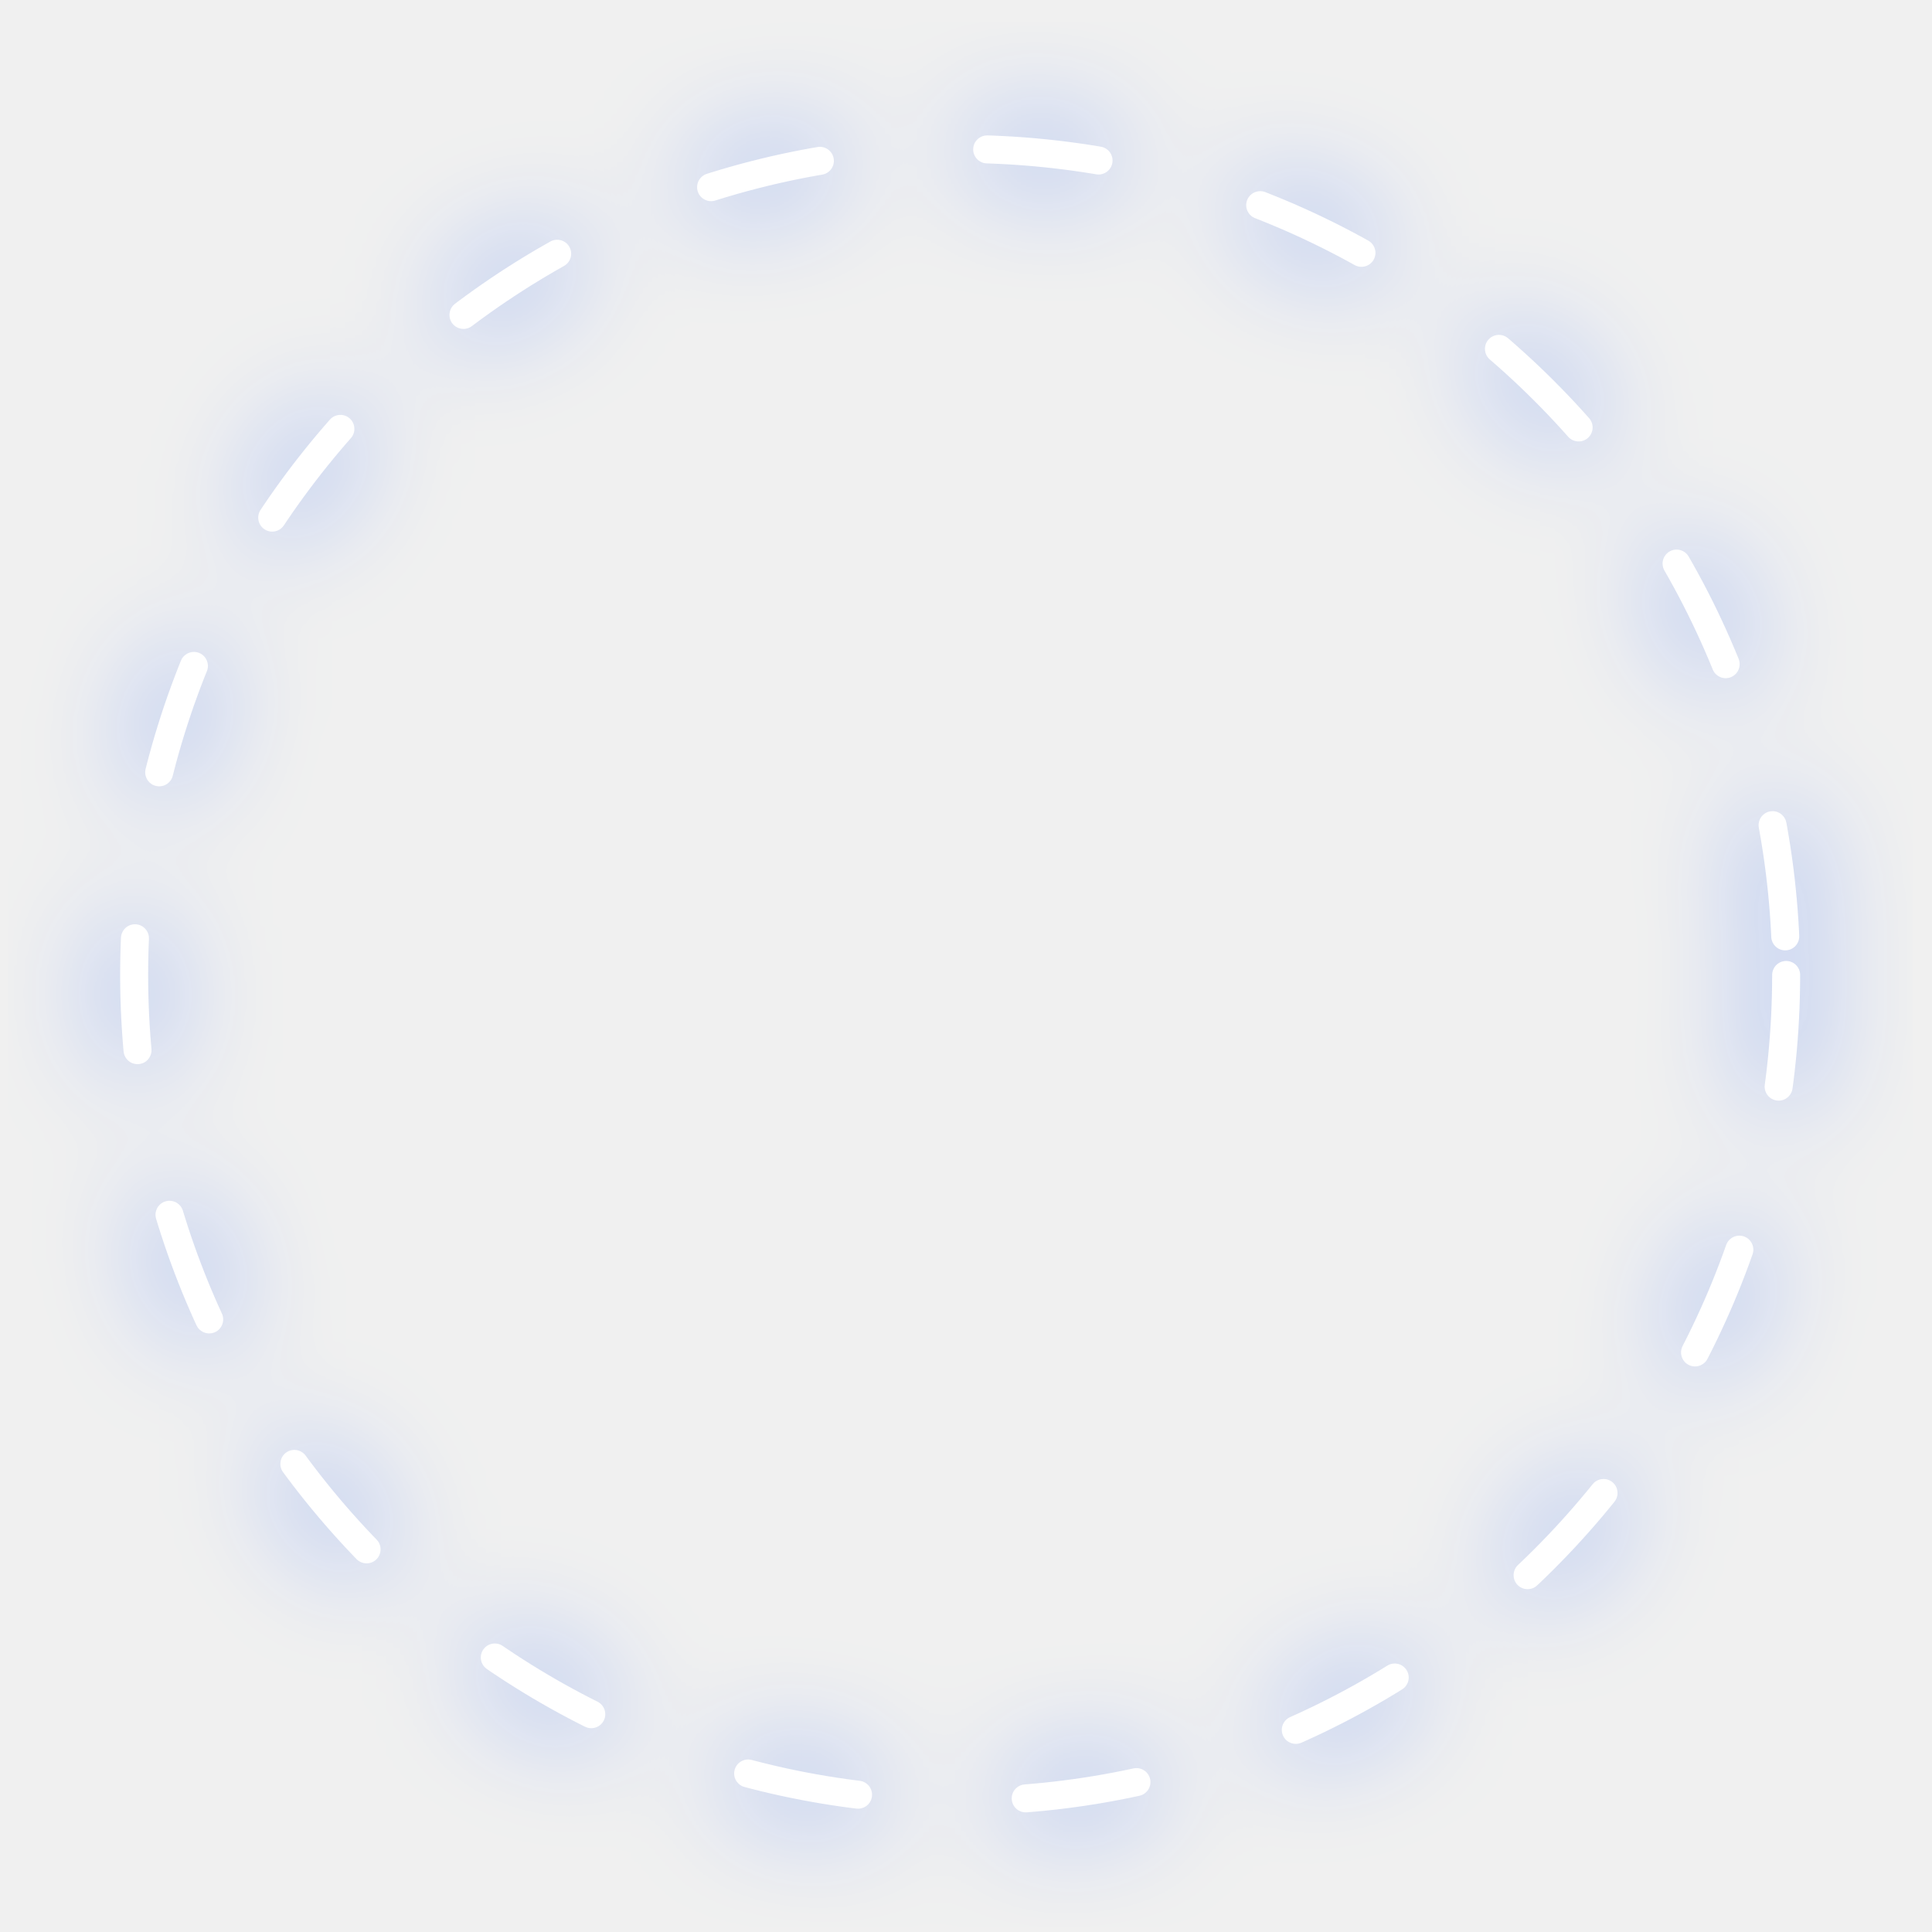
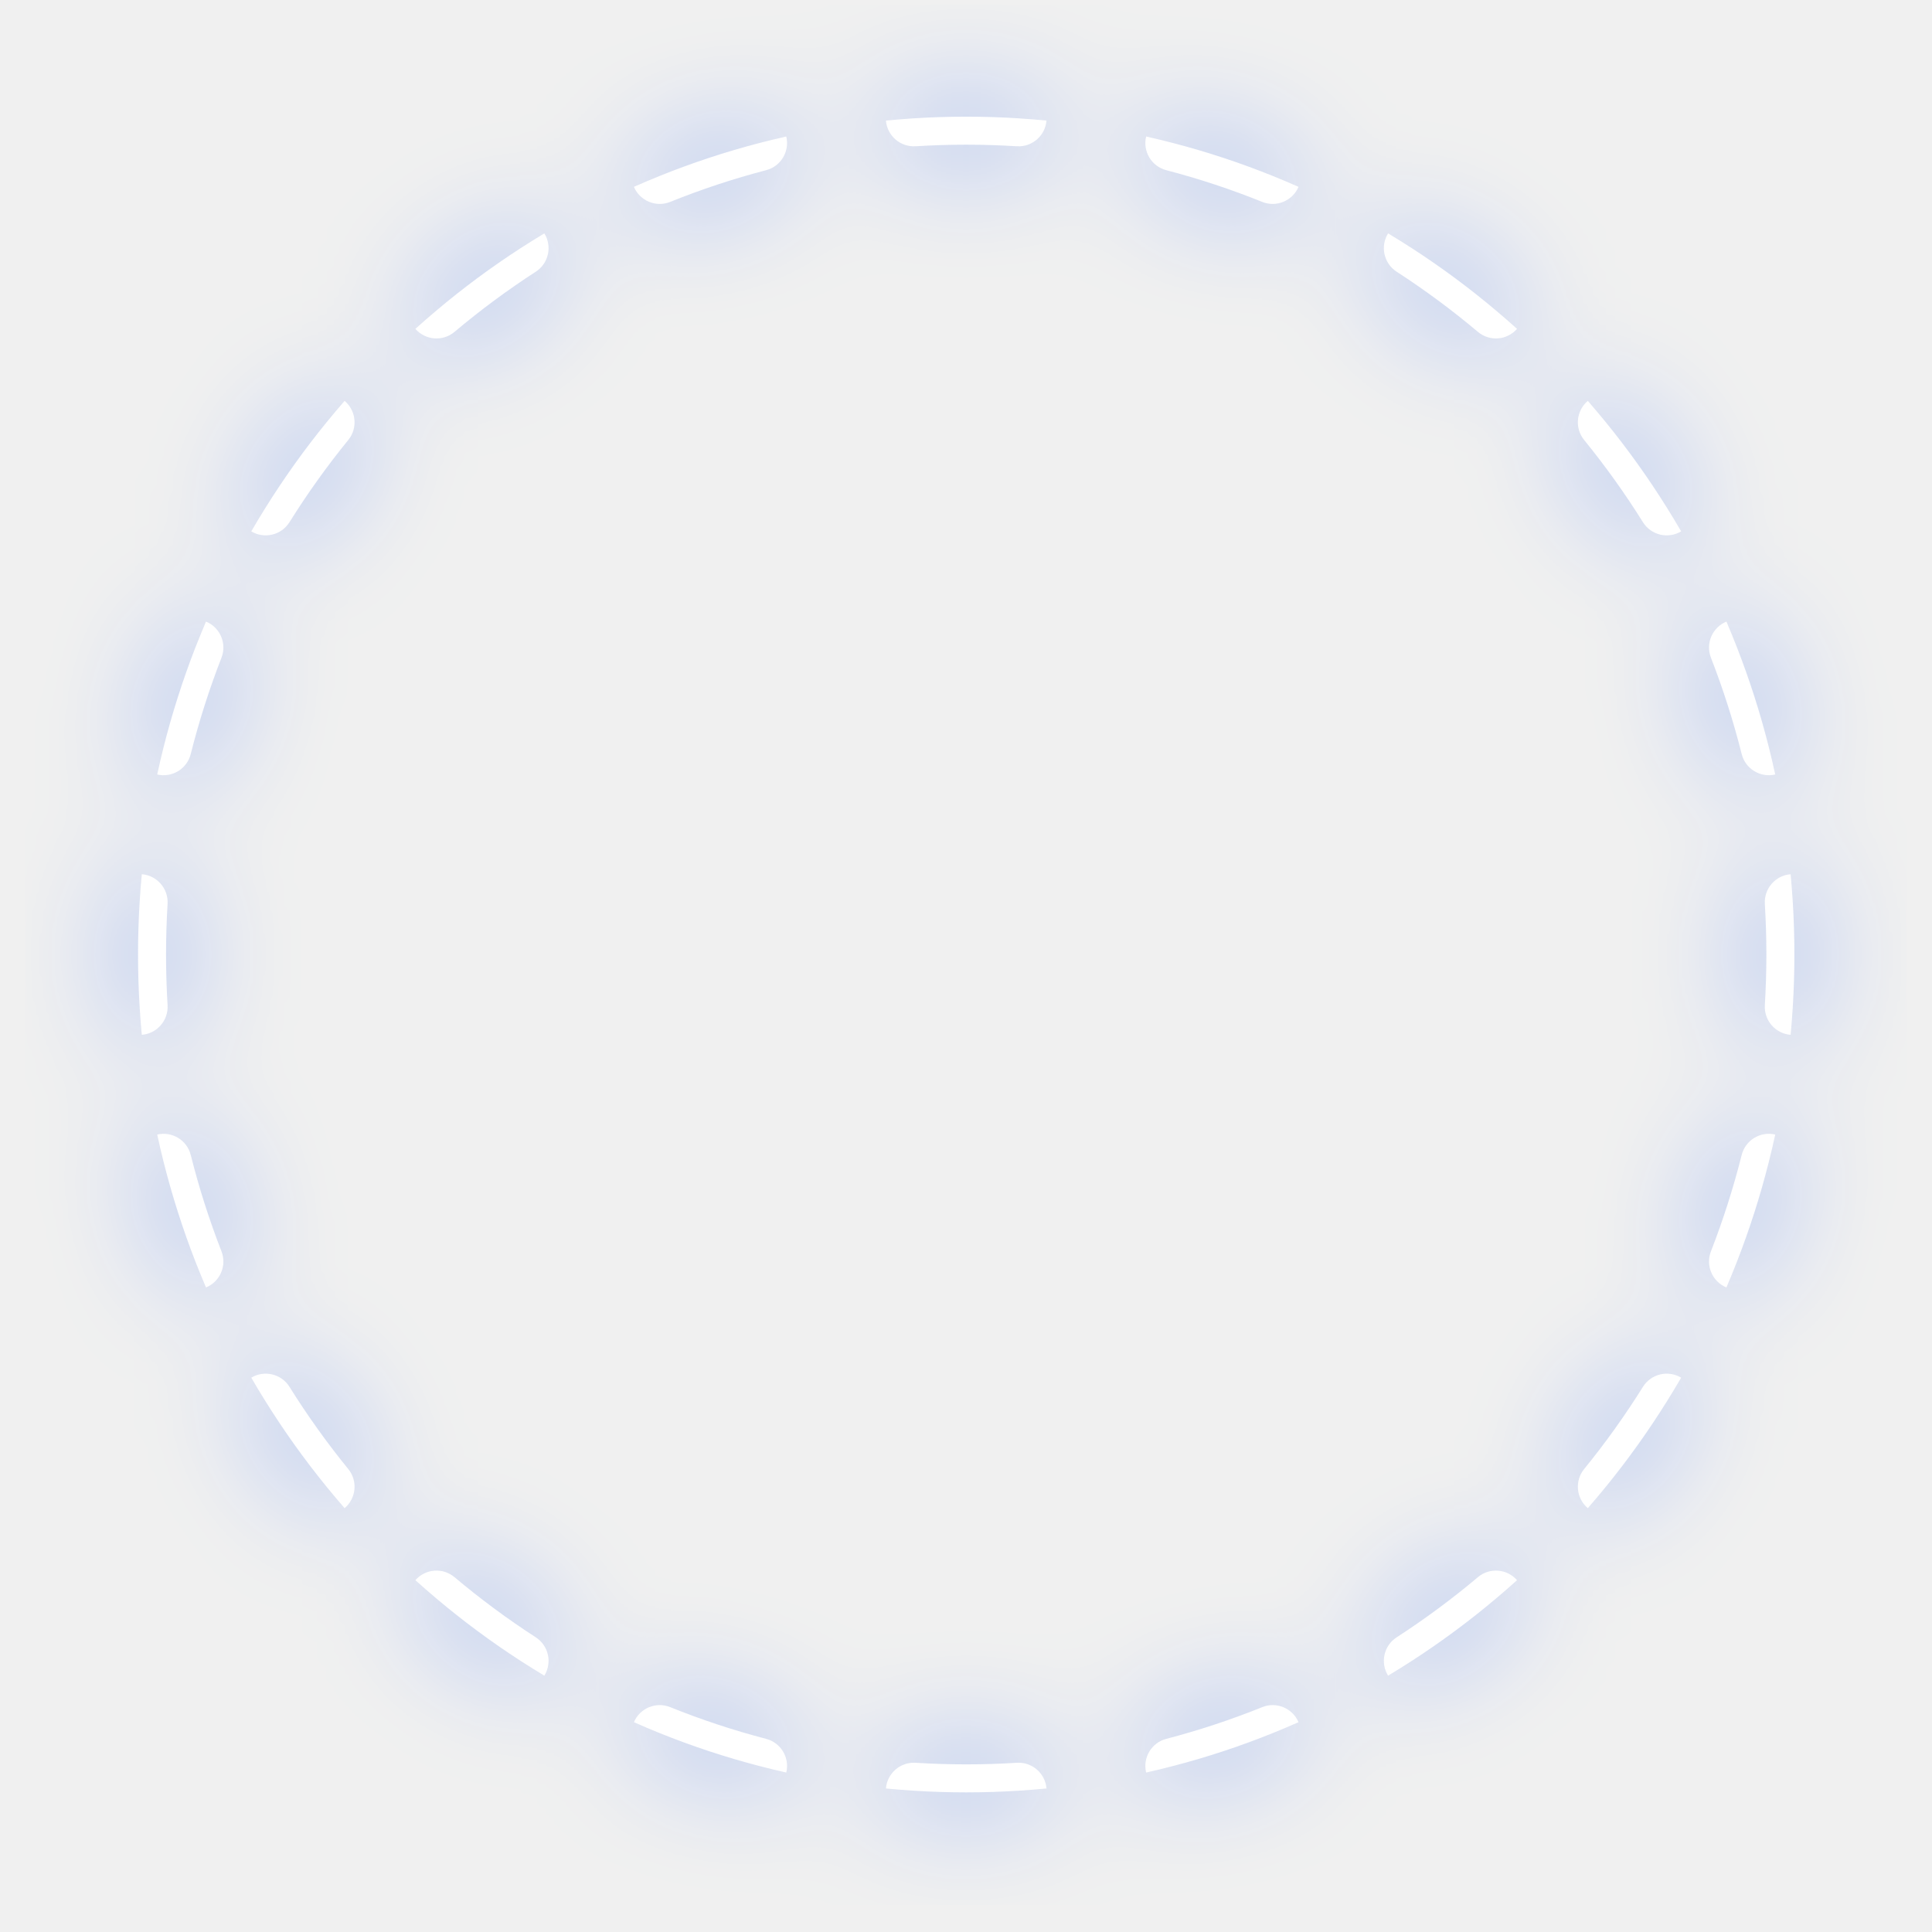
<svg xmlns="http://www.w3.org/2000/svg" width="69" height="69" viewBox="0 0 69 69" fill="none">
-   <g filter="url(#filter0_d_51_220)">
-     <circle cx="34.291" cy="34.82" r="29.5" stroke="white" stroke-linecap="round" stroke-linejoin="round" stroke-dasharray="4 6" />
+   <g filter="url(#filter0_d_1127_15)">
+     <path fill-rule="evenodd" clip-rule="evenodd" d="M5.021 36.459C5.008 36.293 4.997 36.126 4.987 35.96C4.949 35.341 4.93 34.718 4.93 34.09C4.93 33.462 4.949 32.839 4.987 32.22C4.997 32.054 5.008 31.887 5.021 31.721C5.034 31.555 5.048 31.389 5.064 31.223C5.607 31.265 6.018 31.735 5.985 32.281C5.949 32.879 5.93 33.482 5.93 34.09C5.93 34.698 5.949 35.301 5.985 35.899C6.018 36.445 5.607 36.915 5.064 36.957C5.048 36.791 5.034 36.625 5.021 36.459ZM5.615 40.52C6.145 40.395 6.679 40.719 6.812 41.249C7.108 42.427 7.476 43.576 7.91 44.691C8.109 45.2 7.861 45.774 7.357 45.98C7.291 45.826 7.227 45.673 7.164 45.518C7.101 45.364 7.039 45.209 6.978 45.054C6.529 43.9 6.149 42.712 5.842 41.493C5.802 41.332 5.762 41.17 5.724 41.008C5.686 40.846 5.65 40.683 5.615 40.52ZM8.974 49.203C9.44 48.921 10.048 49.066 10.338 49.529C10.978 50.554 11.68 51.535 12.439 52.467C12.784 52.891 12.724 53.512 12.307 53.863C12.198 53.737 12.089 53.611 11.982 53.483C11.875 53.356 11.768 53.227 11.663 53.098C10.878 52.134 10.152 51.119 9.49 50.059C9.401 49.918 9.314 49.776 9.228 49.633C9.142 49.49 9.058 49.347 8.974 49.203ZM14.835 56.435C15.193 56.025 15.815 55.975 16.233 56.328C17.154 57.103 18.122 57.821 19.135 58.476C19.594 58.773 19.729 59.383 19.44 59.845C19.297 59.759 19.155 59.672 19.014 59.584C18.872 59.496 18.732 59.406 18.592 59.316C17.544 58.638 16.541 57.895 15.589 57.092C15.461 56.985 15.335 56.876 15.209 56.767C15.084 56.657 14.959 56.547 14.835 56.435ZM22.64 61.507C22.852 61.005 23.428 60.765 23.935 60.969C25.045 61.417 26.189 61.796 27.362 62.102C27.89 62.239 28.21 62.776 28.081 63.305C27.919 63.268 27.756 63.23 27.594 63.191C27.432 63.152 27.271 63.111 27.11 63.069C25.895 62.753 24.71 62.36 23.561 61.897C23.406 61.834 23.252 61.771 23.099 61.706C22.945 61.641 22.792 61.575 22.64 61.507ZM31.641 63.874C31.684 63.331 32.155 62.922 32.701 62.956C33.298 62.994 33.901 63.013 34.508 63.013C35.114 63.013 35.717 62.994 36.314 62.956C36.86 62.922 37.331 63.331 37.374 63.874C37.208 63.89 37.042 63.905 36.876 63.918C36.71 63.932 36.544 63.944 36.377 63.954C35.759 63.993 35.136 64.013 34.508 64.013C33.88 64.013 33.256 63.993 32.638 63.954C32.471 63.944 32.305 63.932 32.139 63.918C31.973 63.905 31.807 63.89 31.641 63.874ZM40.934 63.305C40.805 62.776 41.124 62.239 41.653 62.102C42.826 61.796 43.97 61.417 45.08 60.969C45.587 60.765 46.163 61.005 46.375 61.507C46.223 61.575 46.07 61.641 45.916 61.706C45.763 61.771 45.609 61.834 45.454 61.897C44.305 62.36 43.12 62.753 41.906 63.069C41.744 63.111 41.583 63.152 41.421 63.191C41.259 63.23 41.096 63.268 40.934 63.305ZM49.575 59.845C49.286 59.383 49.421 58.773 49.88 58.476C50.892 57.821 51.861 57.103 52.782 56.328C53.2 55.975 53.822 56.025 54.18 56.435C54.056 56.547 53.931 56.657 53.806 56.767C53.68 56.876 53.554 56.985 53.426 57.092C52.474 57.895 51.471 58.638 50.423 59.316C50.283 59.406 50.143 59.496 50.001 59.584C49.86 59.672 49.718 59.759 49.575 59.845ZM56.708 53.863C56.291 53.512 56.231 52.891 56.576 52.467C57.335 51.535 58.037 50.554 58.677 49.529C58.967 49.066 59.575 48.921 60.041 49.203C59.958 49.347 59.873 49.49 59.787 49.633C59.701 49.776 59.614 49.918 59.525 50.059C58.863 51.119 58.137 52.134 57.352 53.098C57.247 53.227 57.14 53.356 57.033 53.483C56.926 53.611 56.817 53.737 56.708 53.863ZM61.658 45.98C61.154 45.774 60.906 45.2 61.105 44.691C61.539 43.576 61.907 42.427 62.203 41.249C62.336 40.719 62.87 40.395 63.401 40.52C63.365 40.683 63.328 40.846 63.291 41.008C63.253 41.17 63.213 41.332 63.173 41.493C62.866 42.712 62.486 43.9 62.036 45.054C61.976 45.209 61.914 45.364 61.851 45.518C61.788 45.673 61.724 45.826 61.658 45.98ZM63.951 36.957C63.408 36.915 62.997 36.445 63.03 35.899C63.066 35.301 63.085 34.698 63.085 34.09C63.085 33.482 63.066 32.879 63.03 32.281C62.997 31.735 63.408 31.265 63.951 31.223C63.967 31.389 63.981 31.555 63.994 31.721C64.007 31.887 64.018 32.054 64.028 32.22C64.066 32.839 64.085 33.462 64.085 34.09C64.085 34.718 64.066 35.341 64.028 35.96C64.018 36.126 64.007 36.293 63.994 36.459C63.981 36.625 63.967 36.791 63.951 36.957ZM63.401 27.66C62.87 27.784 62.336 27.461 62.203 26.93C61.907 25.753 61.539 24.604 61.105 23.489C60.906 22.98 61.154 22.406 61.658 22.2C61.724 22.354 61.788 22.507 61.851 22.662C61.914 22.816 61.976 22.971 62.036 23.126C62.486 24.28 62.866 25.468 63.173 26.686C63.213 26.848 63.253 27.01 63.291 27.172C63.328 27.334 63.365 27.497 63.401 27.66ZM60.041 18.977C59.575 19.259 58.967 19.114 58.677 18.651C58.037 17.626 57.335 16.645 56.576 15.713C56.231 15.289 56.291 14.668 56.708 14.317C56.817 14.443 56.926 14.569 57.033 14.697C57.14 14.824 57.246 14.953 57.352 15.082C58.137 16.046 58.863 17.061 59.525 18.121C59.614 18.262 59.701 18.404 59.787 18.547C59.873 18.69 59.958 18.833 60.041 18.977ZM54.18 11.745C53.822 12.155 53.2 12.205 52.782 11.852C51.861 11.077 50.892 10.359 49.88 9.704C49.421 9.407 49.286 8.797 49.575 8.335C49.718 8.421 49.86 8.508 50.001 8.596C50.143 8.684 50.283 8.774 50.423 8.864C51.471 9.542 52.474 10.285 53.426 11.088C53.554 11.195 53.68 11.304 53.806 11.413C53.931 11.523 54.056 11.633 54.18 11.745ZM46.375 6.673C46.163 7.174 45.587 7.415 45.08 7.211C43.97 6.763 42.826 6.384 41.653 6.078C41.124 5.941 40.805 5.404 40.934 4.875C41.096 4.912 41.259 4.95 41.421 4.989C41.583 5.028 41.744 5.069 41.906 5.111C43.12 5.427 44.305 5.82 45.454 6.283C45.609 6.346 45.763 6.409 45.916 6.474C46.07 6.539 46.223 6.605 46.375 6.673ZM37.374 4.306C37.331 4.849 36.86 5.258 36.314 5.224C35.717 5.186 35.114 5.167 34.508 5.167C33.901 5.167 33.298 5.186 32.701 5.224C32.155 5.258 31.684 4.849 31.641 4.306C31.807 4.29 31.973 4.275 32.139 4.262C32.305 4.248 32.471 4.236 32.638 4.226C33.256 4.187 33.88 4.167 34.508 4.167C35.136 4.167 35.759 4.187 36.377 4.226C36.544 4.236 36.71 4.248 36.876 4.262C37.042 4.275 37.208 4.29 37.374 4.306ZM28.081 4.875C28.21 5.404 27.89 5.941 27.362 6.078C26.189 6.384 25.045 6.763 23.935 7.211C23.428 7.415 22.852 7.174 22.64 6.673C22.792 6.605 22.945 6.539 23.099 6.474C23.252 6.409 23.406 6.346 23.561 6.283C24.71 5.82 25.895 5.427 27.11 5.111C27.271 5.069 27.432 5.028 27.594 4.989C27.756 4.95 27.919 4.912 28.081 4.875ZM19.44 8.335C19.729 8.797 19.594 9.407 19.135 9.704C18.122 10.359 17.154 11.077 16.233 11.852C15.815 12.205 15.193 12.155 14.835 11.745C14.959 11.633 15.084 11.523 15.209 11.413C15.335 11.304 15.461 11.195 15.589 11.088C16.541 10.285 17.544 9.542 18.592 8.864C18.732 8.774 18.872 8.684 19.014 8.596C19.155 8.508 19.297 8.421 19.44 8.335ZM12.307 14.317C12.724 14.668 12.784 15.289 12.439 15.713C11.68 16.645 10.978 17.626 10.338 18.651C10.048 19.114 9.44 19.259 8.974 18.977C9.058 18.833 9.142 18.69 9.228 18.547C9.314 18.404 9.401 18.262 9.49 18.121C10.152 17.061 10.878 16.046 11.663 15.082C11.768 14.953 11.875 14.824 11.982 14.697C12.089 14.569 12.198 14.443 12.307 14.317ZM7.357 22.2C7.861 22.406 8.109 22.98 7.91 23.489C7.476 24.604 7.108 25.753 6.812 26.93C6.679 27.461 6.145 27.784 5.615 27.66C5.65 27.497 5.686 27.334 5.724 27.172C5.762 27.01 5.802 26.848 5.842 26.686C6.149 25.468 6.529 24.28 6.978 23.126C7.039 22.971 7.101 22.816 7.164 22.662C7.227 22.507 7.291 22.354 7.357 22.2Z" fill="white" />
  </g>
  <defs>
-     <filter id="filter0_d_51_220" x="0.291" y="0.82" width="68" height="68" filterUnits="userSpaceOnUse" color-interpolation-filters="sRGB">
+     <filter id="filter0_d_1127_15" x="0.93" y="0.167" width="67.155" height="67.846" filterUnits="userSpaceOnUse" color-interpolation-filters="sRGB">
      <feFlood flood-opacity="0" result="BackgroundImageFix" />
      <feColorMatrix in="SourceAlpha" type="matrix" values="0 0 0 0 0 0 0 0 0 0 0 0 0 0 0 0 0 0 127 0" result="hardAlpha" />
      <feOffset />
      <feGaussianBlur stdDeviation="2" />
      <feColorMatrix type="matrix" values="0 0 0 0 0.34 0 0 0 0 0.526 0 0 0 0 0.983 0 0 0 1 0" />
-       <feBlend mode="normal" in2="BackgroundImageFix" result="effect1_dropShadow_51_220" />
-       <feBlend mode="normal" in="SourceGraphic" in2="effect1_dropShadow_51_220" result="shape" />
+       <feBlend mode="normal" in2="BackgroundImageFix" result="effect1_dropShadow_1127_15" />
+       <feBlend mode="normal" in="SourceGraphic" in2="effect1_dropShadow_1127_15" result="shape" />
    </filter>
  </defs>
</svg>
